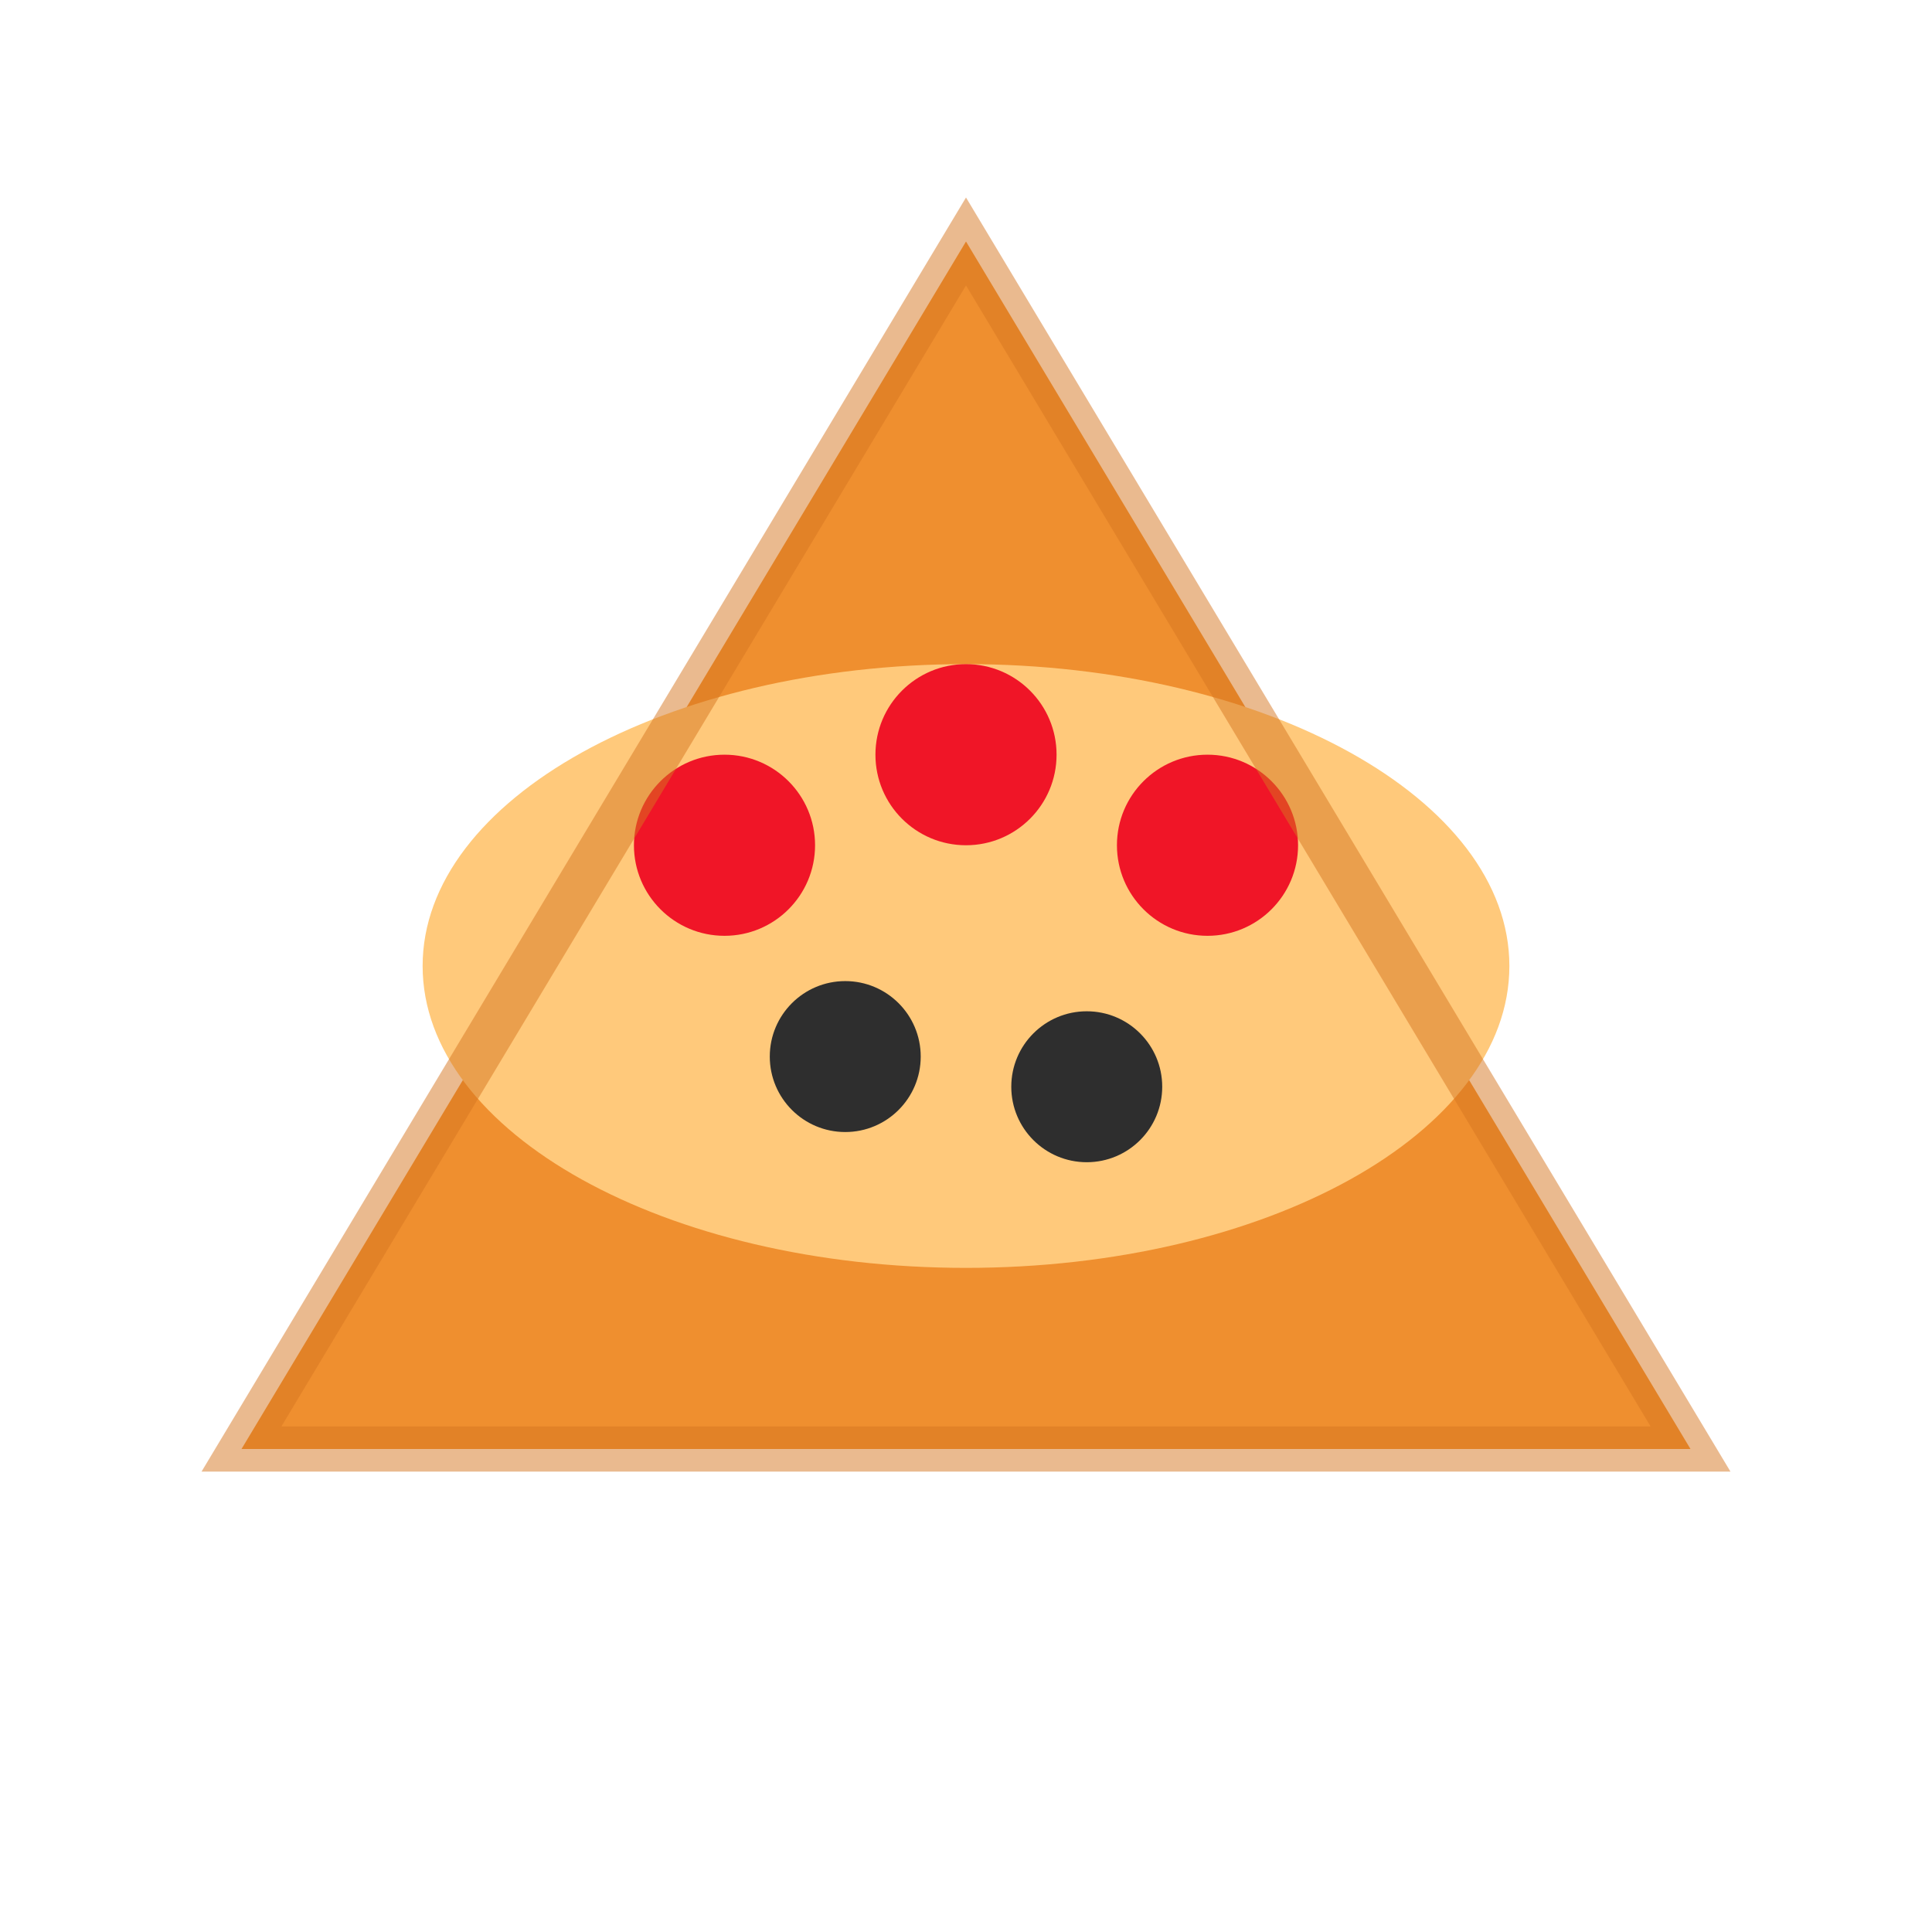
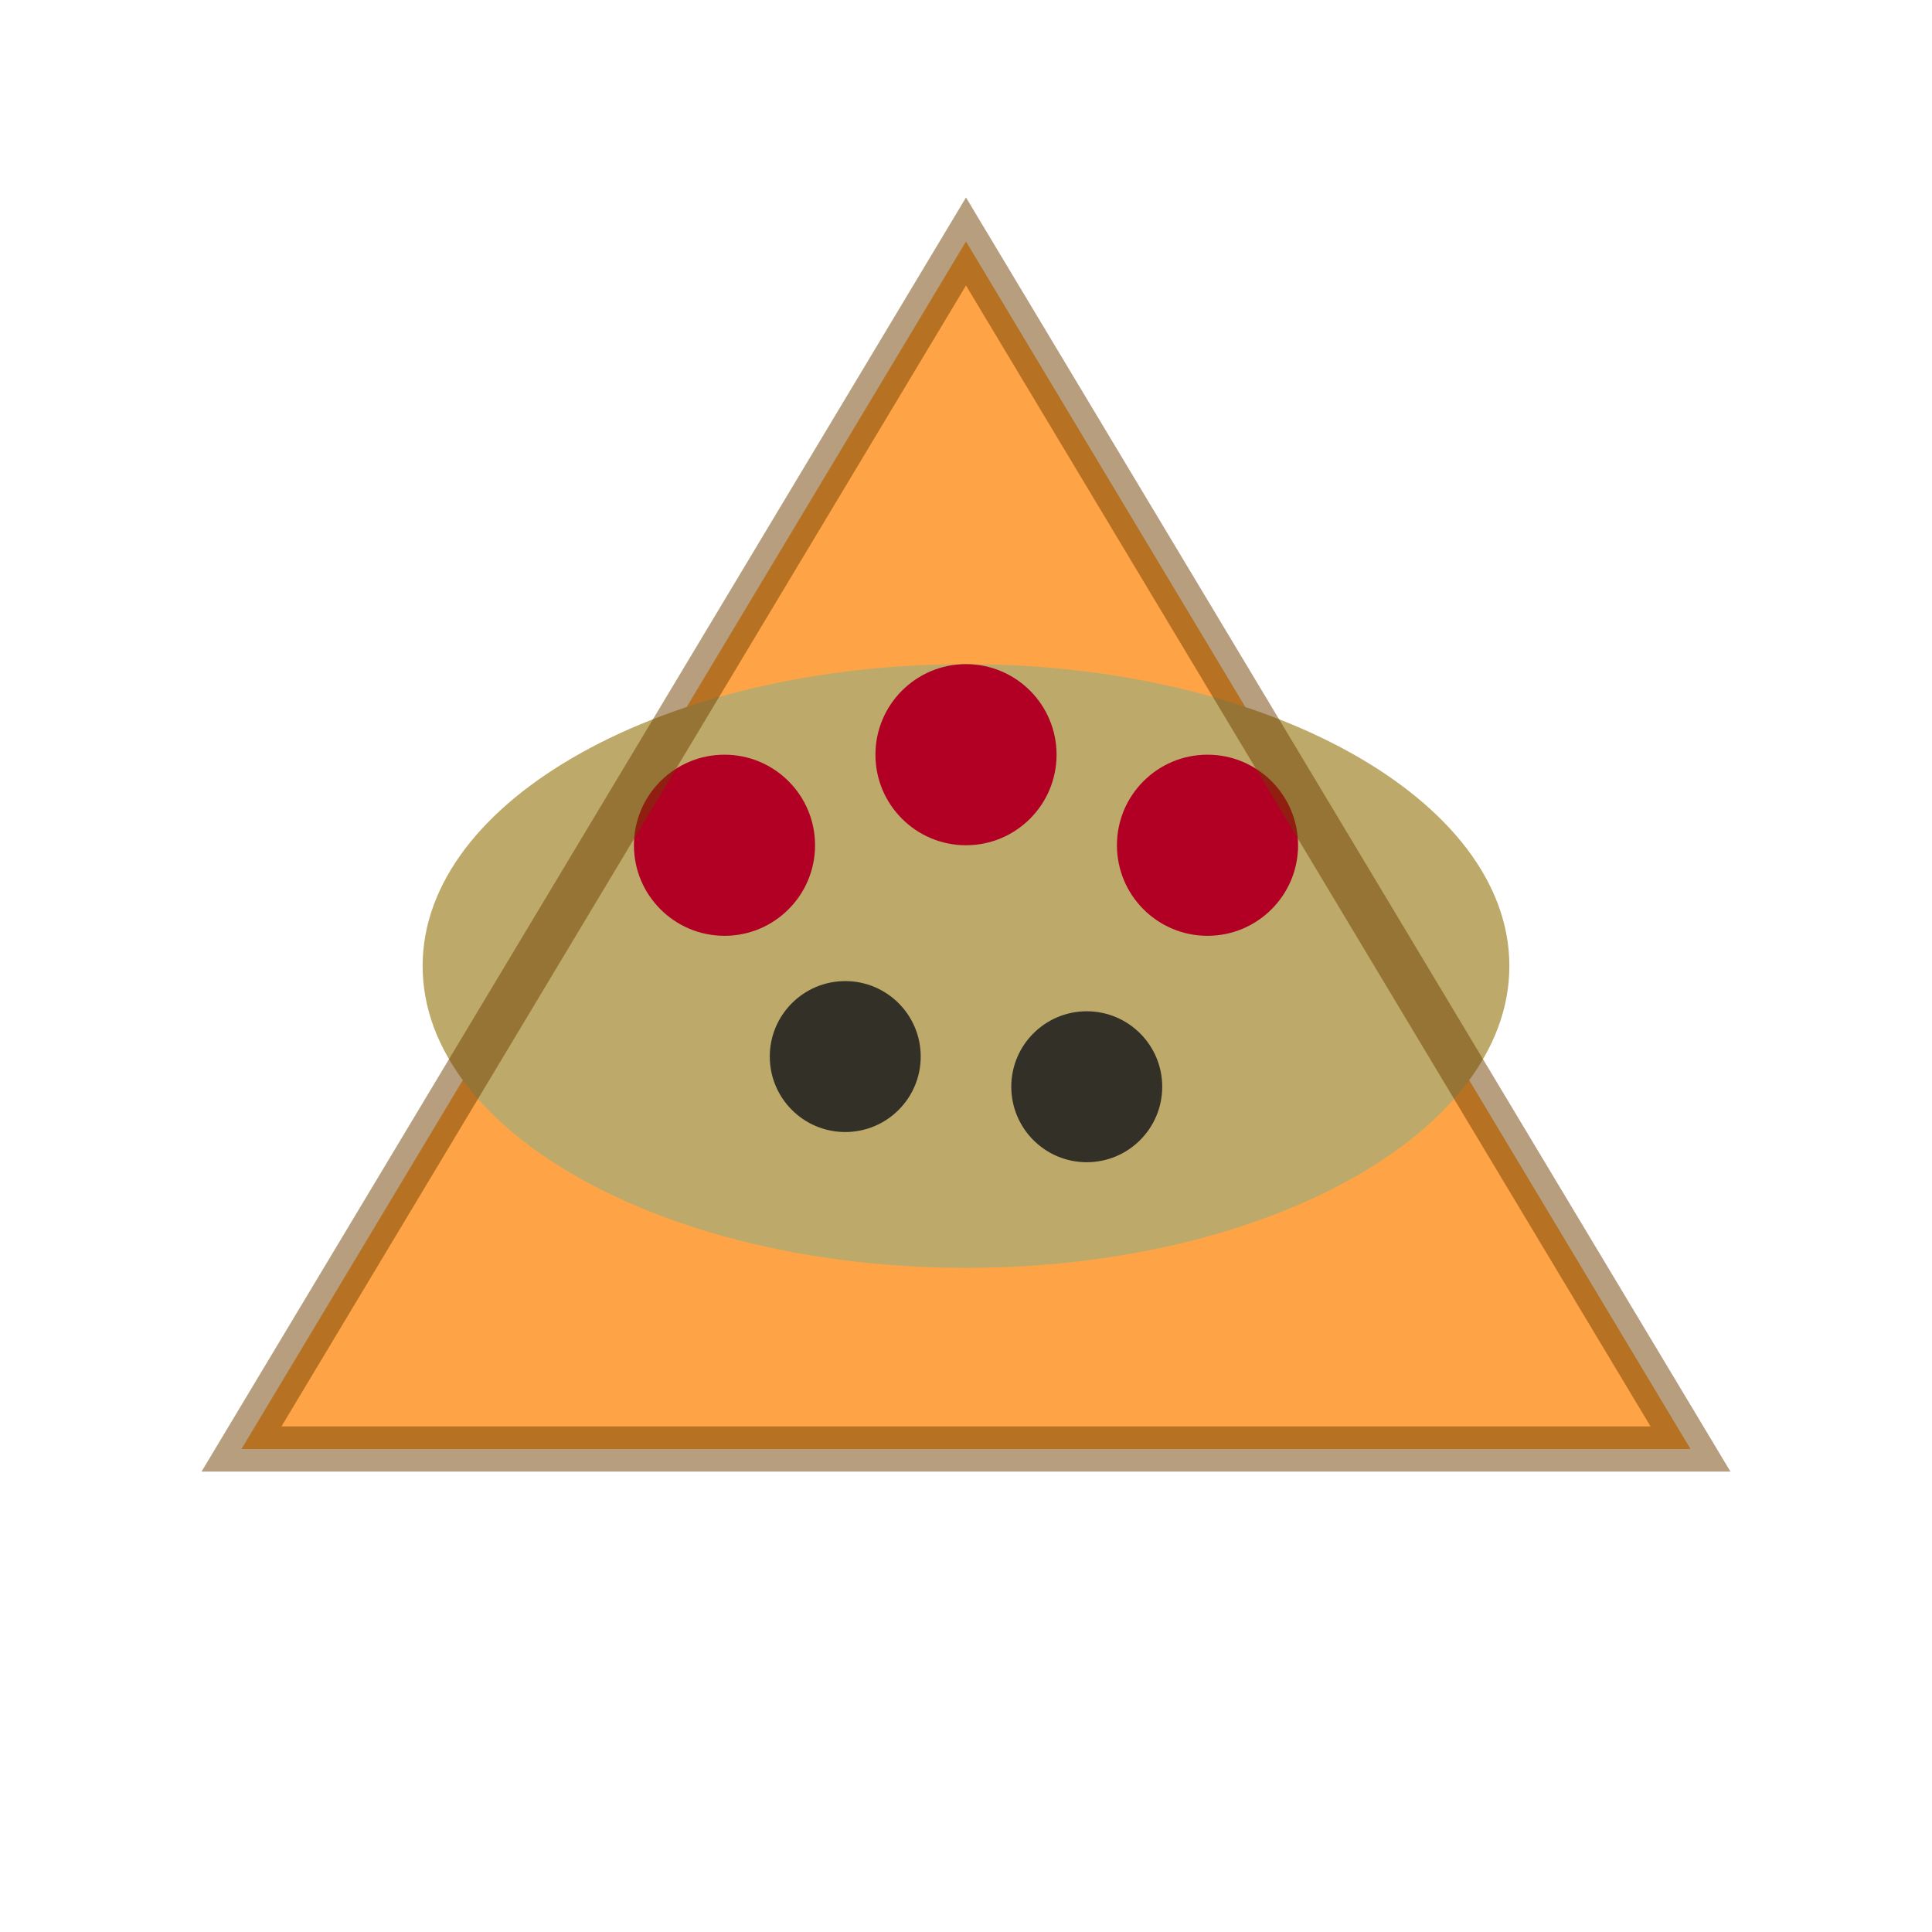
<svg xmlns="http://www.w3.org/2000/svg" viewBox="0 0 64 64">
-   <path d="M 32 8 L 56 48 L 8 48 Z" fill="#ef8f2f" />
-   <ellipse cx="32" cy="32" rx="18" ry="10" fill="#ffc97b" />
-   <circle cx="24" cy="28" r="3" fill="#f01527" />
-   <circle cx="32" cy="25" r="3" fill="#f01527" />
-   <circle cx="40" cy="28" r="3" fill="#f01527" />
-   <circle cx="28" cy="35" r="2.5" fill="#2e2e2e" />
-   <circle cx="36" cy="36" r="2.5" fill="#2e2e2e" />
-   <path d="M 32 8 L 56 48 L 8 48 Z" fill="none" stroke="#d67520" stroke-width="1.5" opacity="0.5" />
+   <path d="M 32 8 L 56 48 L 8 48 Z" fill="#FFA446" />
+   <ellipse cx="32" cy="32" rx="18" ry="10" fill="#BDAA6A" />
+   <circle cx="24" cy="28" r="3" fill="#B20024" />
+   <circle cx="32" cy="25" r="3" fill="#B20024" />
+   <circle cx="40" cy="28" r="3" fill="#B20024" />
+   <circle cx="28" cy="35" r="2.5" fill="#333027" />
+   <circle cx="36" cy="36" r="2.5" fill="#333027" />
+   <path d="M 32 8 L 56 48 L 8 48 Z" fill="none" stroke="#6E3D00" stroke-width="1.5" opacity="0.5" />
</svg>
